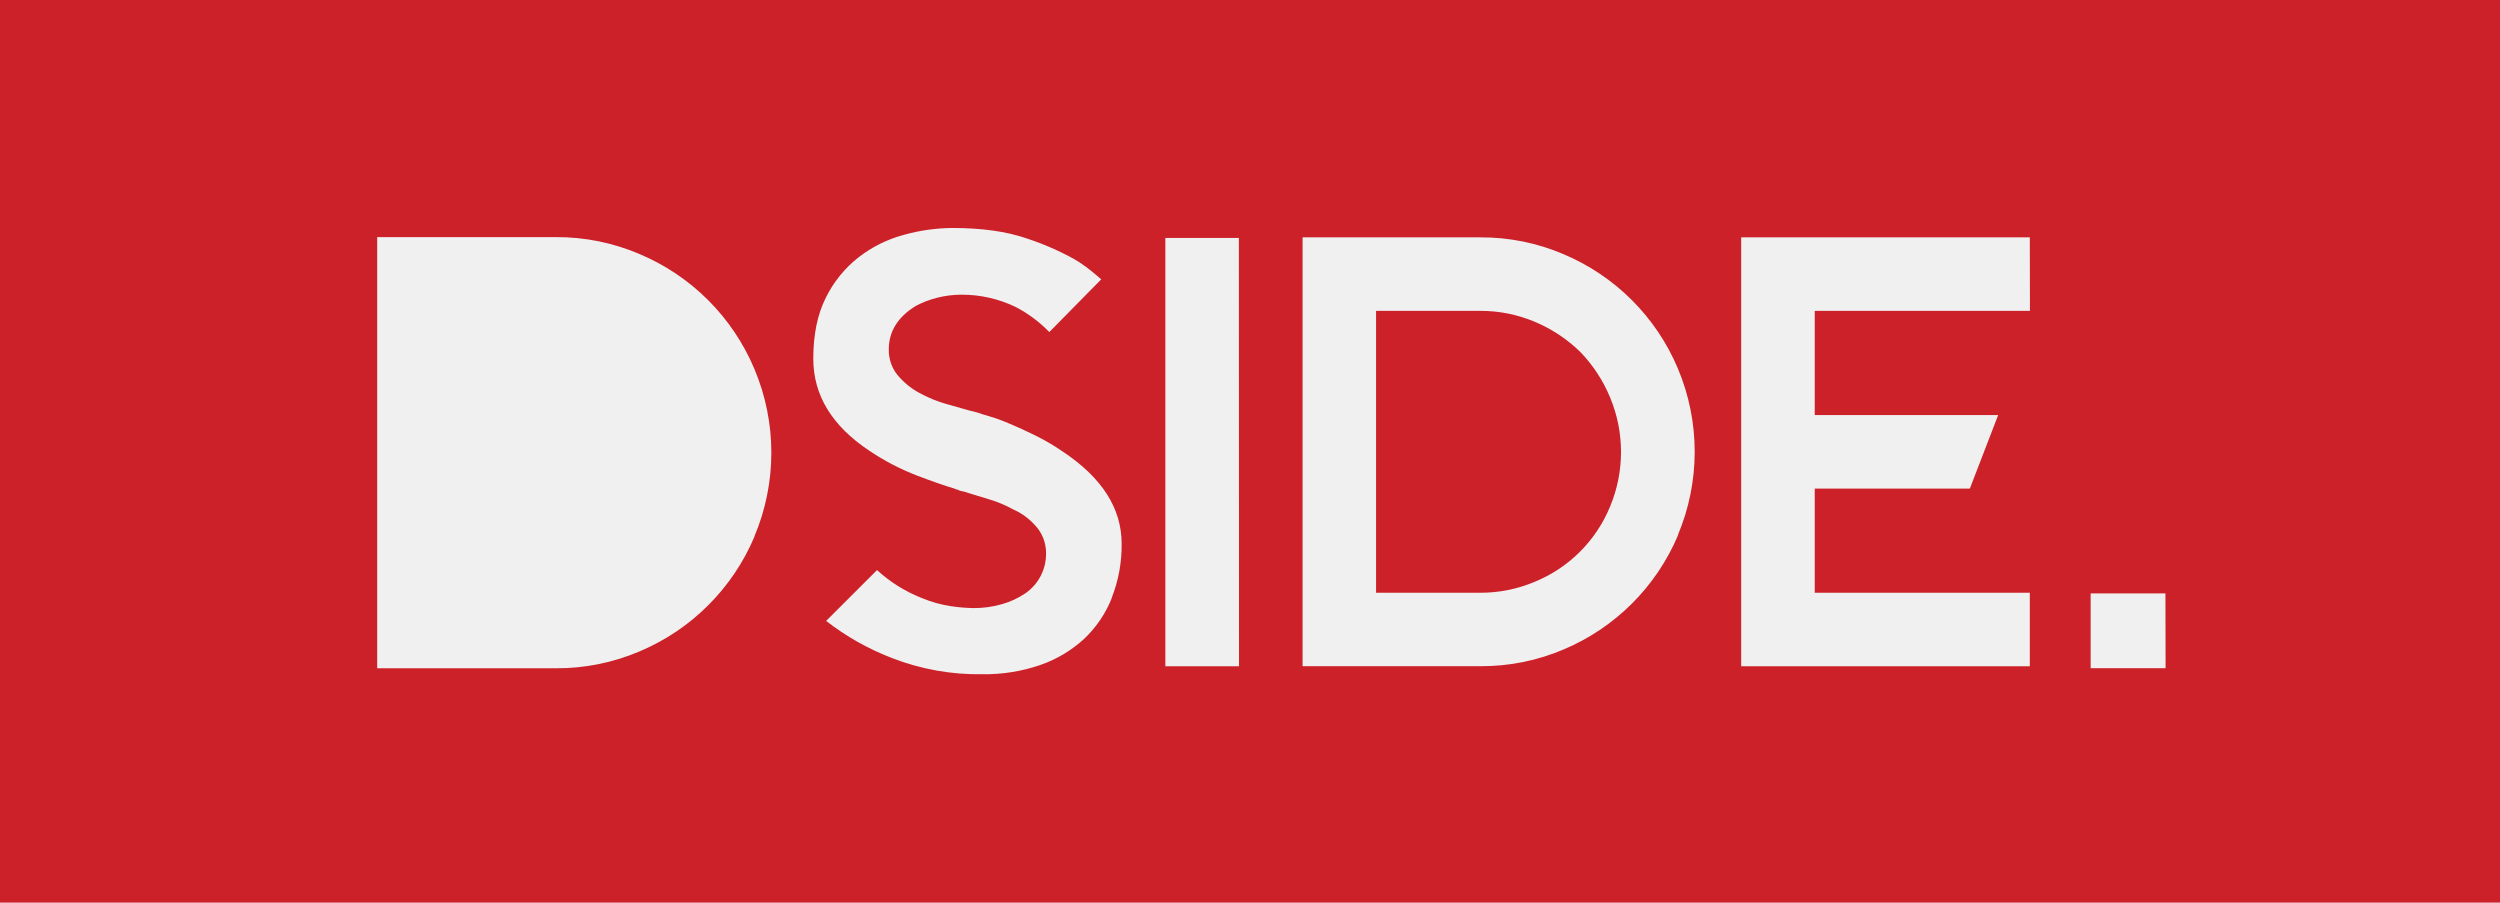
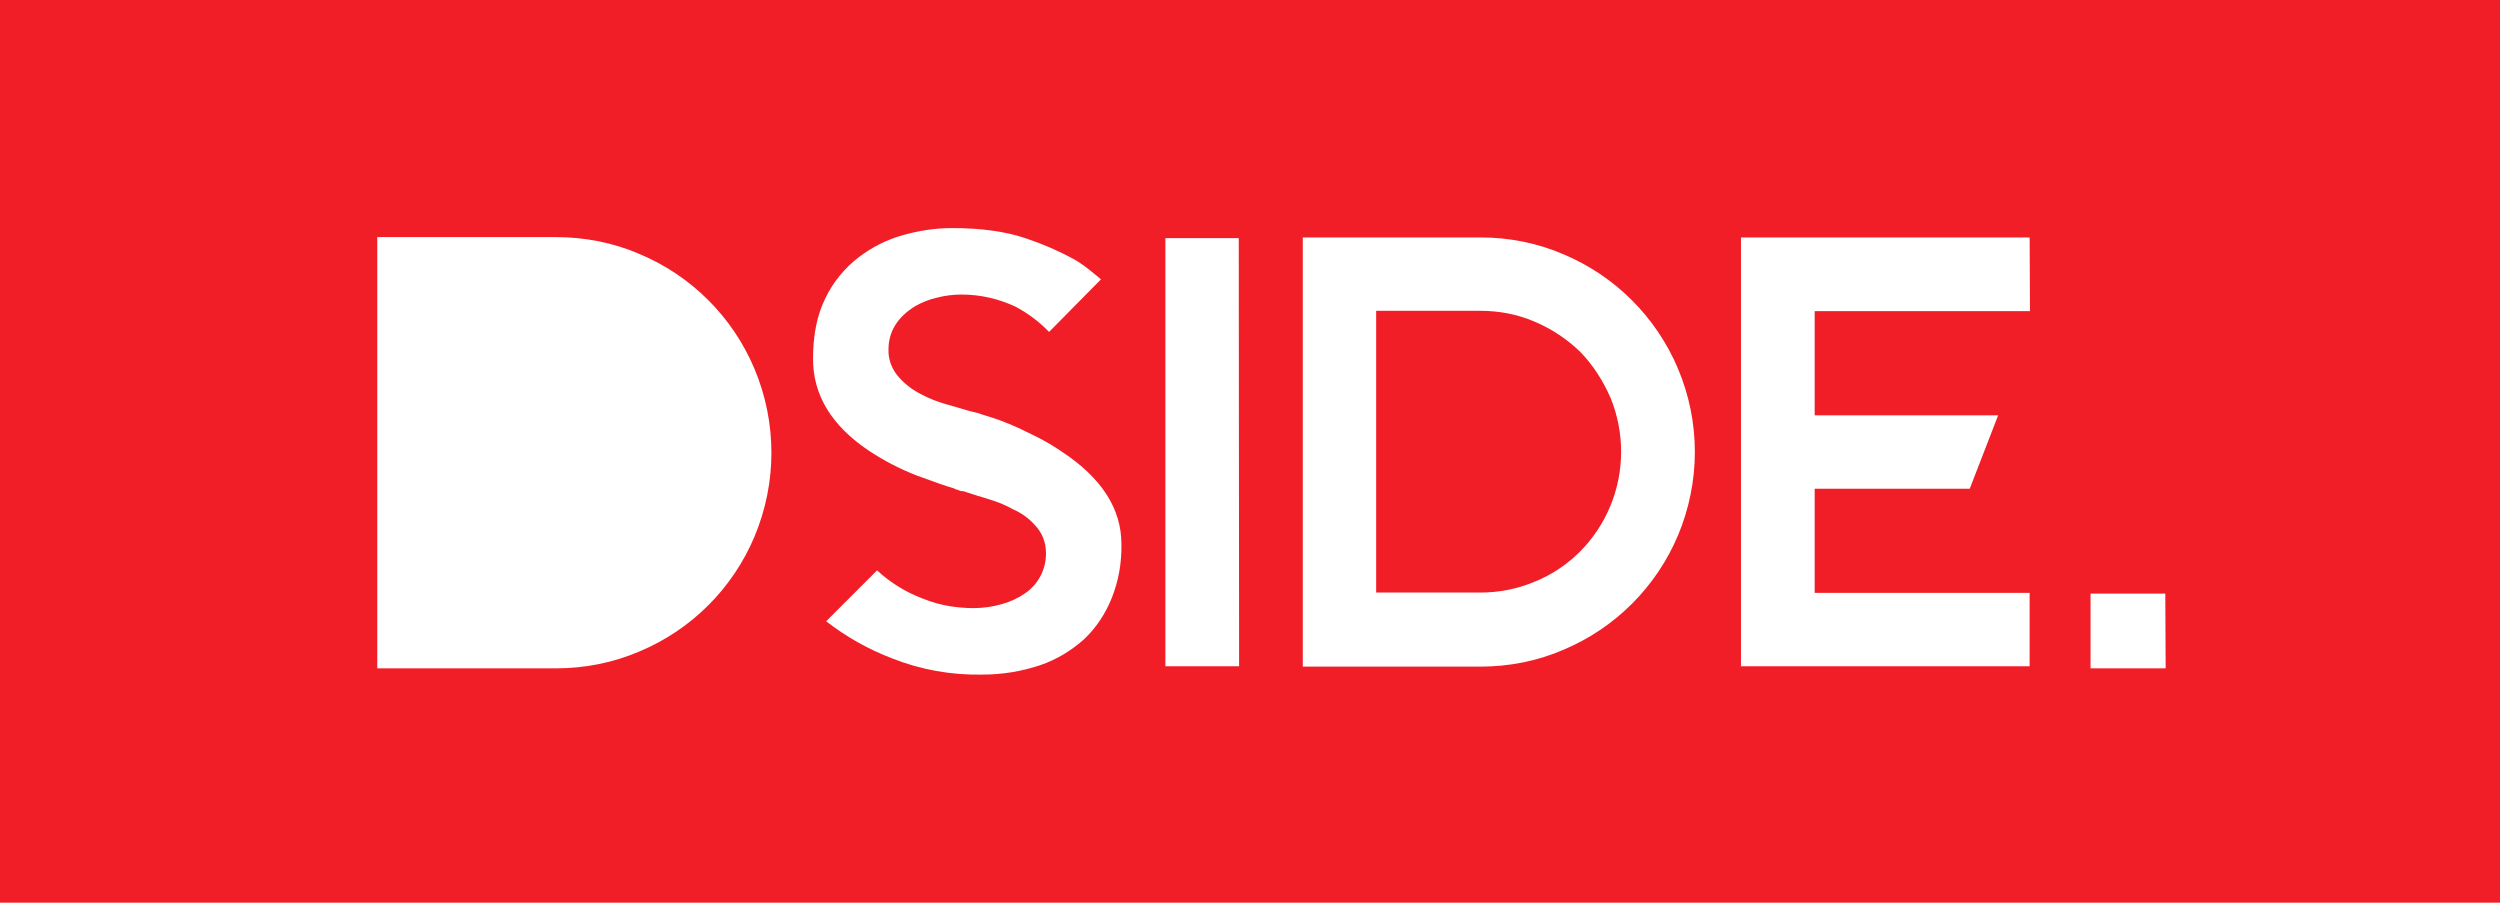
- <svg xmlns="http://www.w3.org/2000/svg" id="Layer_1" data-name="Layer 1" viewBox="0 0 722.31 260.79">
-   <defs>
-     <style>
-       .cls-1 {
-         fill: none;
-       }
- 
-       .cls-2 {
-         fill: #cc2128;
-       }
-     </style>
-   </defs>
+ <svg xmlns="http://www.w3.org/2000/svg" version="1.1" id="Layer_1" x="0px" y="0px" viewBox="-347 578.5 722.3 260.8" style="enable-background:new -347 578.5 722.3 260.8;" xml:space="preserve">
+   <style type="text/css">
+ 	.st0{fill:#FFFFFF;}
+ 	.st1{fill:none;}
+ 	.st2{fill:#F21E27;}
+ </style>
+   <rect x="-347" y="578.5" class="st0" width="722.3" height="260.8" />
+   <rect x="-332.5" y="597.1" class="st0" width="687.6" height="228.4" />
  <g>
-     <path class="cls-1" d="M807.93,313.32a62.58,62.58,0,0,0-19.74-13.27,60.3,60.3,0,0,0-24.08-4.87H712.77V419.1h51.34a60.46,60.46,0,0,0,24.08-4.86,62,62,0,0,0,33-33,62,62,0,0,0,0-48.16A62.78,62.78,0,0,0,807.93,313.32Zm-6.2,59.49a39.8,39.8,0,0,1-22,21.95,40,40,0,0,1-15.58,3.1H734V316.42h30.09a40,40,0,0,1,15.58,3.1,39.59,39.59,0,0,1,22,22,40.93,40.93,0,0,1,0,31.25Z" transform="translate(-336.42 -226.6)" />
-     <rect class="cls-1" x="336.7" y="68.75" width="21.24" height="123.75" />
-     <path class="cls-1" d="M643.27,357a63,63,0,0,0-7.88-4.6q-4-2-7.34-3.36a52.14,52.14,0,0,0-5.84-2.13c-1.66-.47-2.78-.82-3.37-1.06l-2.12-.53q-3.19-.88-6.91-1.95a37,37,0,0,1-7.08-2.83,21.35,21.35,0,0,1-6.37-4.78,11.4,11.4,0,0,1-3.19-8.15q0-7.79,7.79-12.57a27.19,27.19,0,0,1,6.2-2.3,29.09,29.09,0,0,1,7.08-.88,35.82,35.82,0,0,1,15.58,3.54,38,38,0,0,1,9.74,7.26l15-15.23c-.94-.82-2-1.74-3.27-2.74a39.89,39.89,0,0,0-4.52-3.1,79.33,79.33,0,0,0-13.8-6q-8.68-3-21.43-3a53.47,53.47,0,0,0-14.07,2,36.85,36.85,0,0,0-13,6.46A33.72,33.72,0,0,0,575,312.61q-3.63,7.17-3.62,17.62,0,15.76,16.11,26.56A69.51,69.51,0,0,0,601.4,364c4.66,1.77,8.24,3,10.71,3.72a2.68,2.68,0,0,0,1.07.36,2.87,2.87,0,0,0,1.24.44A6.87,6.87,0,0,1,616,369q2.84.88,6.37,1.95a33.86,33.86,0,0,1,6.73,2.83,18.6,18.6,0,0,1,6.37,4.6,11.61,11.61,0,0,1,3.19,8,13.84,13.84,0,0,1-6,11.69,23.52,23.52,0,0,1-6.64,3.09,28.88,28.88,0,0,1-8.41,1.16,48.2,48.2,0,0,1-6.37-.54,35.19,35.19,0,0,1-8.32-2.3,41.84,41.84,0,0,1-13.1-8.14L575.11,406a74.51,74.51,0,0,0,18.95,10.71,68.84,68.84,0,0,0,26.2,4.69,49.27,49.27,0,0,0,16.64-2.65,36.14,36.14,0,0,0,12.66-7.52,32.84,32.84,0,0,0,8.05-11.87,41.33,41.33,0,0,0,2.84-15.66Q660.45,368.3,643.27,357Z" transform="translate(-336.42 -226.6)" />
-     <path class="cls-1" d="M541,313.35A62.94,62.94,0,0,0,521.2,300a60.74,60.74,0,0,0-24.21-4.9h-51.6V419.68H497a60.73,60.73,0,0,0,24.21-4.89,62.24,62.24,0,0,0,33.18-33.19,62.21,62.21,0,0,0,0-48.4A63,63,0,0,0,541,313.35Z" transform="translate(-336.42 -226.6)" />
-     <polygon class="cls-1" points="503.07 192.5 586.46 192.5 586.46 171.26 524.32 171.26 524.32 141.16 569.09 141.16 577.27 119.92 524.32 119.92 524.32 89.82 586.46 89.82 586.46 68.58 503.07 68.58 503.07 192.5" />
-     <path class="cls-2" d="M793,328.28a42.21,42.21,0,0,0-13.28-8.76,40,40,0,0,0-15.58-3.1H734v81.44h30.09a40,40,0,0,0,15.58-3.1,39.8,39.8,0,0,0,22-21.95,40.93,40.93,0,0,0,0-31.25A42.15,42.15,0,0,0,793,328.28Z" transform="translate(-336.42 -226.6)" />
-     <path class="cls-2" d="M336.42,226.6V487.39h722.31V226.6Zm218,155a62.24,62.24,0,0,1-33.18,33.19A60.73,60.73,0,0,1,497,419.68h-51.6V295.11H497A60.74,60.74,0,0,1,521.2,300a62.15,62.15,0,0,1,33.18,33.19,62.21,62.21,0,0,1,0,48.4Zm103.23,17.76a32.84,32.84,0,0,1-8.05,11.87,36.14,36.14,0,0,1-12.66,7.52,49.27,49.27,0,0,1-16.64,2.65,68.84,68.84,0,0,1-26.2-4.69A74.51,74.51,0,0,1,575.11,406l14.7-14.69a41.84,41.84,0,0,0,13.1,8.14,35.19,35.19,0,0,0,8.32,2.3,48.2,48.2,0,0,0,6.37.54,28.88,28.88,0,0,0,8.41-1.16,23.52,23.52,0,0,0,6.64-3.09,13.84,13.84,0,0,0,6-11.69,11.61,11.61,0,0,0-3.19-8,18.6,18.6,0,0,0-6.37-4.6,33.86,33.86,0,0,0-6.73-2.83q-3.54-1.06-6.37-1.95a6.87,6.87,0,0,0-1.59-.44,2.87,2.87,0,0,1-1.24-.44,2.68,2.68,0,0,1-1.07-.36c-2.47-.71-6.05-1.95-10.71-3.72a69.51,69.51,0,0,1-13.89-7.25Q571.39,346,571.4,330.23q0-10.44,3.62-17.62a33.72,33.72,0,0,1,9.48-11.68,36.85,36.85,0,0,1,13-6.46,53.47,53.47,0,0,1,14.07-2q12.75,0,21.43,3a79.33,79.33,0,0,1,13.8,6,39.89,39.89,0,0,1,4.52,3.1c1.24,1,2.33,1.92,3.27,2.74l-15,15.23a38,38,0,0,0-9.74-7.26,35.82,35.82,0,0,0-15.58-3.54,29.09,29.09,0,0,0-7.08.88A27.19,27.19,0,0,0,601,315q-7.79,4.78-7.79,12.57a11.4,11.4,0,0,0,3.19,8.15,21.35,21.35,0,0,0,6.37,4.78,37,37,0,0,0,7.08,2.83q3.72,1.07,6.91,1.95l2.12.53c.59.24,1.71.59,3.37,1.06a52.14,52.14,0,0,1,5.84,2.13q3.36,1.41,7.34,3.36a63,63,0,0,1,7.88,4.6q17.18,11.34,17.18,26.74A41.33,41.33,0,0,1,657.61,399.36Zm36.75,19.74H673.12V295.35h21.24Zm126.85-37.88a62,62,0,0,1-33,33,60.46,60.46,0,0,1-24.08,4.86H712.77V295.18h51.34a60.3,60.3,0,0,1,24.08,4.87,61.89,61.89,0,0,1,33,33,62,62,0,0,1,0,48.16Zm101.67-64.8H860.74v30.1h53l-8.18,21.24H860.74v30.1h62.14V419.1H839.49V295.18h83.39Zm39.19,103.24H940.46V398.05h21.61Z" transform="translate(-336.42 -226.6)" />
+     <path class="st1" d="M124.5,665.3c-5.7-5.6-12.4-10.1-19.7-13.3c-7.6-3.3-15.8-4.9-24.1-4.9H29.4V771h51.3c8.3,0,16.5-1.6,24.1-4.9   c14.9-6.3,26.7-18.1,33-33c6.5-15.4,6.5-32.8,0-48.2C134.7,677.6,130.1,670.9,124.5,665.3z M118.3,724.7c-4.1,10-12,17.9-22,22   c-4.9,2.1-10.2,3.1-15.6,3.1H50.6v-81.4h30.1c5.3,0,10.6,1,15.6,3.1c10,4,18,12,22,22C122.4,703.5,122.4,714.7,118.3,724.7   L118.3,724.7z" />
+     <rect x="-10.3" y="647.3" class="st1" width="21.2" height="123.8" />
+     <path class="st1" d="M-40.1,708.9c-2.5-1.7-5.1-3.3-7.9-4.6c-2.7-1.3-5.1-2.5-7.3-3.4c-1.9-0.8-3.9-1.5-5.8-2.1   c-1.7-0.5-2.8-0.8-3.4-1.1l-2.1-0.5c-2.1-0.6-4.4-1.2-6.9-2c-2.5-0.7-4.8-1.6-7.1-2.8c-2.4-1.2-4.6-2.8-6.4-4.8   c-2.1-2.2-3.3-5.1-3.2-8.1c0-5.2,2.6-9.4,7.8-12.6c2-1,4-1.8,6.2-2.3c2.3-0.6,4.7-0.9,7.1-0.9c5.4,0,10.7,1.2,15.6,3.5   c3.6,1.9,6.9,4.3,9.7,7.3l15-15.2c-0.9-0.8-2-1.7-3.3-2.7c-1.4-1.1-2.9-2.2-4.5-3.1c-4.4-2.4-9-4.4-13.8-6c-5.8-2-12.9-3-21.4-3   c-4.8,0-9.5,0.7-14.1,2c-4.7,1.3-9.1,3.5-13,6.5c-4,3.1-7.2,7-9.5,11.6c-2.4,4.8-3.6,10.7-3.6,17.6c0,10.5,5.4,19.4,16.1,26.6   c4.4,2.9,9,5.3,13.9,7.2c4.7,1.8,8.2,3,10.7,3.7c0.3,0.2,0.7,0.3,1.1,0.4c0.4,0.2,0.8,0.4,1.2,0.4c0.5,0.1,1.1,0.3,1.6,0.5   c1.9,0.6,4,1.2,6.4,2c2.3,0.7,4.6,1.6,6.7,2.8c2.4,1.1,4.6,2.6,6.4,4.6c2,2.2,3.2,5,3.2,8c0.1,4.7-2.2,9.1-6,11.7   c-2,1.4-4.3,2.4-6.6,3.1c-2.7,0.8-5.6,1.2-8.4,1.2c-2.1,0-4.3-0.2-6.4-0.5c-2.9-0.4-5.7-1.2-8.3-2.3c-4.8-1.9-9.3-4.6-13.1-8.1   l-14.7,14.7c5.8,4.5,12.1,8.1,19,10.7c8.3,3.3,17.2,4.8,26.2,4.7c5.7,0.1,11.3-0.8,16.6-2.7c4.7-1.6,9-4.2,12.7-7.5   c3.5-3.3,6.3-7.4,8-11.9c2-5,2.9-10.3,2.8-15.7C-23,725.4-28.7,716.5-40.1,708.9z" />
+     <path class="st1" d="M-142.4,665.3c-5.7-5.7-12.4-10.2-19.8-13.4c-7.6-3.3-15.9-4.9-24.2-4.9H-238v124.6h51.6   c8.3,0,16.6-1.6,24.2-4.9c15-6.3,26.9-18.2,33.2-33.2c6.5-15.5,6.5-32.9,0-48.4C-132.2,677.7-136.7,671-142.4,665.3z" />
+     <polygon class="st1" points="156.1,771 239.5,771 239.5,749.8 177.3,749.8 177.3,719.7 222.1,719.7 230.3,698.5 177.3,698.5   177.3,668.4 239.5,668.4 239.5,647.1 156.1,647.1  " />
+     <path class="st2" d="M109.6,680.2c-3.8-3.7-8.3-6.7-13.3-8.8c-4.9-2.1-10.2-3.1-15.6-3.1H50.6v81.4h30.1c5.3,0,10.6-1,15.6-3.1   c10-4,17.9-12,22-22s4.1-21.2,0-31.2C116.2,688.6,113.3,684,109.6,680.2z" />
+     <path class="st2" d="M-347,578.5v260.8h722.3V578.5H-347z M-129,733.5c-6.3,15-18.2,26.9-33.2,33.2c-7.7,3.3-15.9,4.9-24.2,4.9   H-238V647h51.6c8.3,0,16.6,1.6,24.2,4.9c15,6.3,26.9,18.2,33.2,33.2C-122.5,700.6-122.5,718-129,733.5L-129,733.5z M-25.8,751.3   c-1.8,4.5-4.5,8.6-8,11.9c-3.7,3.3-8,5.9-12.7,7.5c-5.4,1.8-11,2.7-16.6,2.7c-9,0.2-17.9-1.4-26.2-4.7c-6.8-2.6-13.2-6.2-19-10.7   l14.7-14.7c3.8,3.5,8.3,6.3,13.1,8.1c2.7,1.1,5.5,1.9,8.3,2.3c2.1,0.3,4.2,0.5,6.4,0.5c2.8,0,5.7-0.4,8.4-1.2   c2.4-0.7,4.6-1.7,6.6-3.1c3.8-2.6,6.1-7,6-11.7c0-3-1.1-5.8-3.2-8c-1.8-2-3.9-3.5-6.4-4.6c-2.1-1.2-4.4-2.1-6.7-2.8   c-2.4-0.7-4.5-1.4-6.4-2c-0.5-0.2-1-0.4-1.6-0.4c-0.4,0-0.9-0.2-1.2-0.4c-0.4,0-0.7-0.2-1.1-0.4c-2.5-0.7-6-2-10.7-3.7   c-4.9-1.9-9.5-4.3-13.9-7.2c-10.7-7.2-16.1-16-16.1-26.5c0-7,1.2-12.8,3.6-17.6c2.2-4.6,5.5-8.6,9.5-11.7c3.9-3,8.3-5.2,13-6.5   c4.6-1.3,9.3-2,14.1-2c8.5,0,15.6,1,21.4,3c4.8,1.6,9.4,3.6,13.8,6c1.6,0.9,3.1,2,4.5,3.1c1.2,1,2.3,1.9,3.3,2.7l-15,15.2   c-2.8-2.9-6.1-5.4-9.7-7.3c-4.9-2.3-10.2-3.5-15.6-3.5c-2.4,0-4.8,0.3-7.1,0.9c-2.2,0.5-4.2,1.3-6.2,2.4c-5.2,3.2-7.8,7.4-7.8,12.6   c-0.1,3,1.1,6,3.2,8.2c1.8,2,4,3.6,6.4,4.8c2.3,1.2,4.6,2.1,7.1,2.8s4.8,1.4,6.9,2l2.1,0.5c0.6,0.2,1.7,0.6,3.4,1.1   c2,0.6,3.9,1.3,5.8,2.1c2.2,0.9,4.7,2.1,7.3,3.4c2.7,1.3,5.4,2.9,7.9,4.6c11.5,7.6,17.2,16.5,17.2,26.7   C-22.9,741-23.8,746.3-25.8,751.3L-25.8,751.3z M11,771h-21.3V647.3h21.2L11,771z M137.8,733.2c-6.3,14.9-18.1,26.7-33,33   c-7.6,3.3-15.8,4.9-24.1,4.9H29.4v-124h51.3c8.3,0,16.5,1.6,24.1,4.9c14.9,6.3,26.7,18.1,33,33   C144.3,700.4,144.3,717.7,137.8,733.2L137.8,733.2z M239.5,668.4h-62.2v30.1h53l-8.2,21.2h-44.8v30.1h62.1V771H156V647.1h83.4   L239.5,668.4z M278.7,771.6H257V750h21.6L278.7,771.6z" />
  </g>
</svg>
